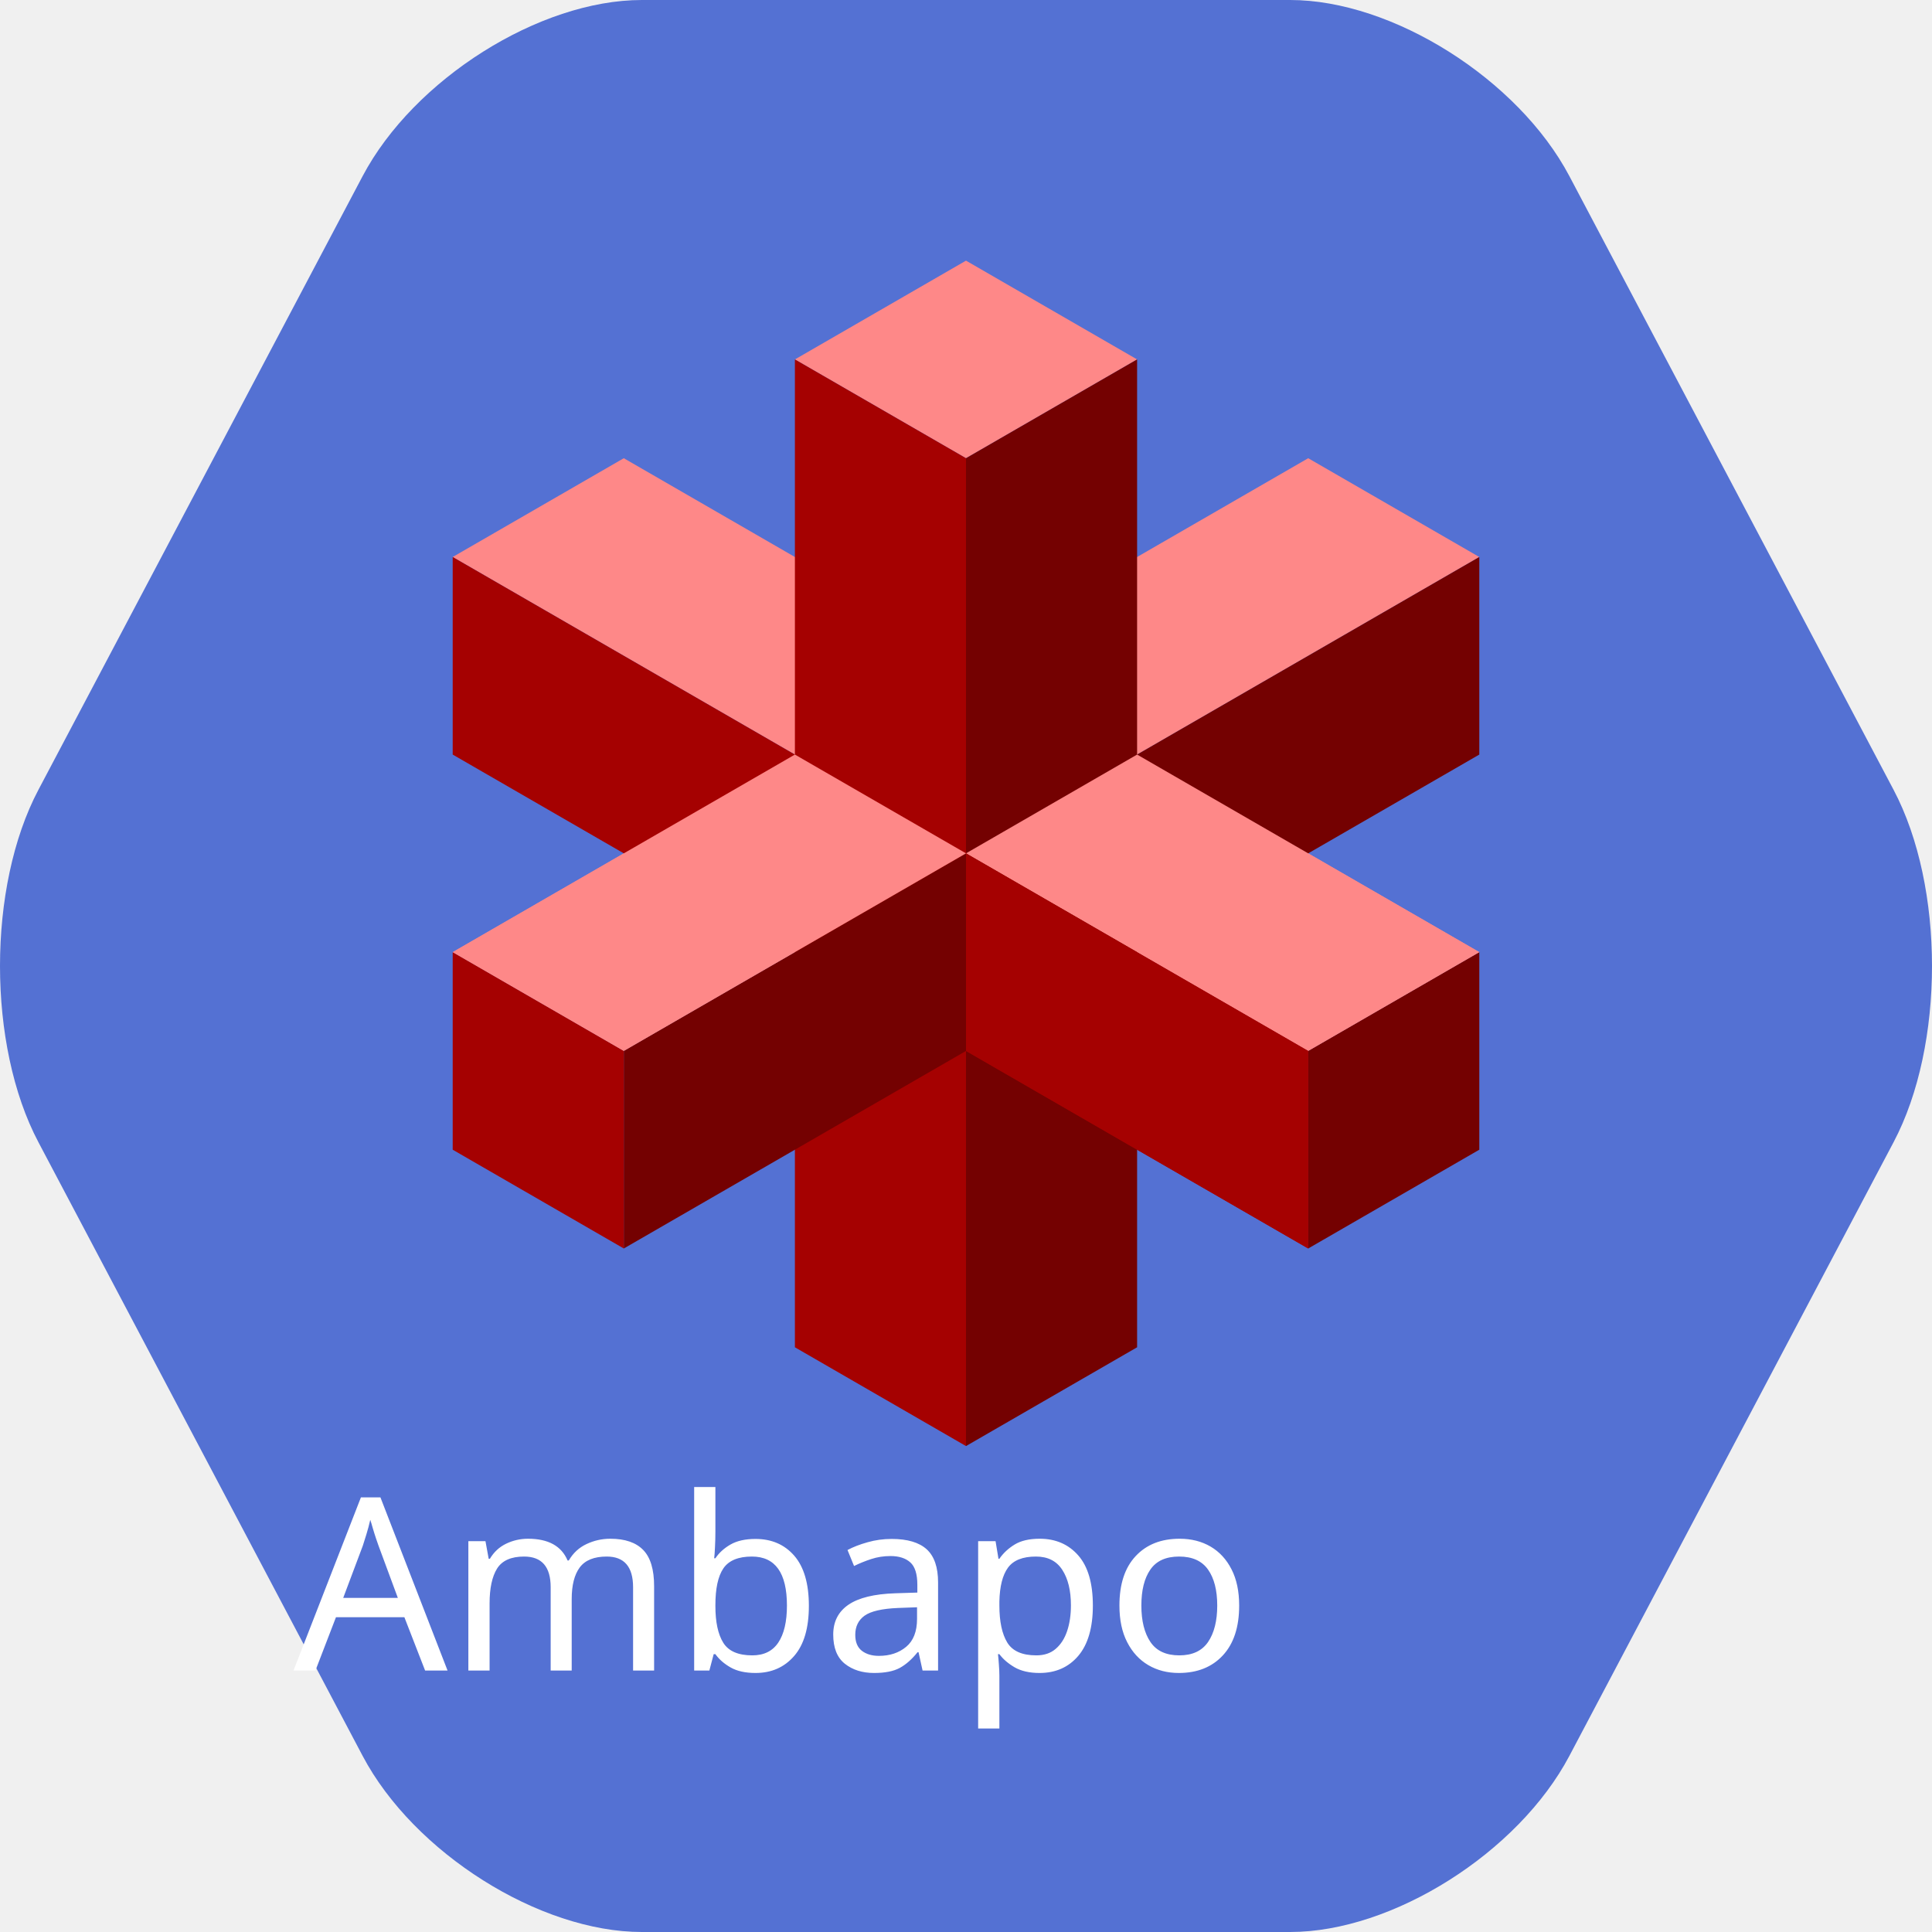
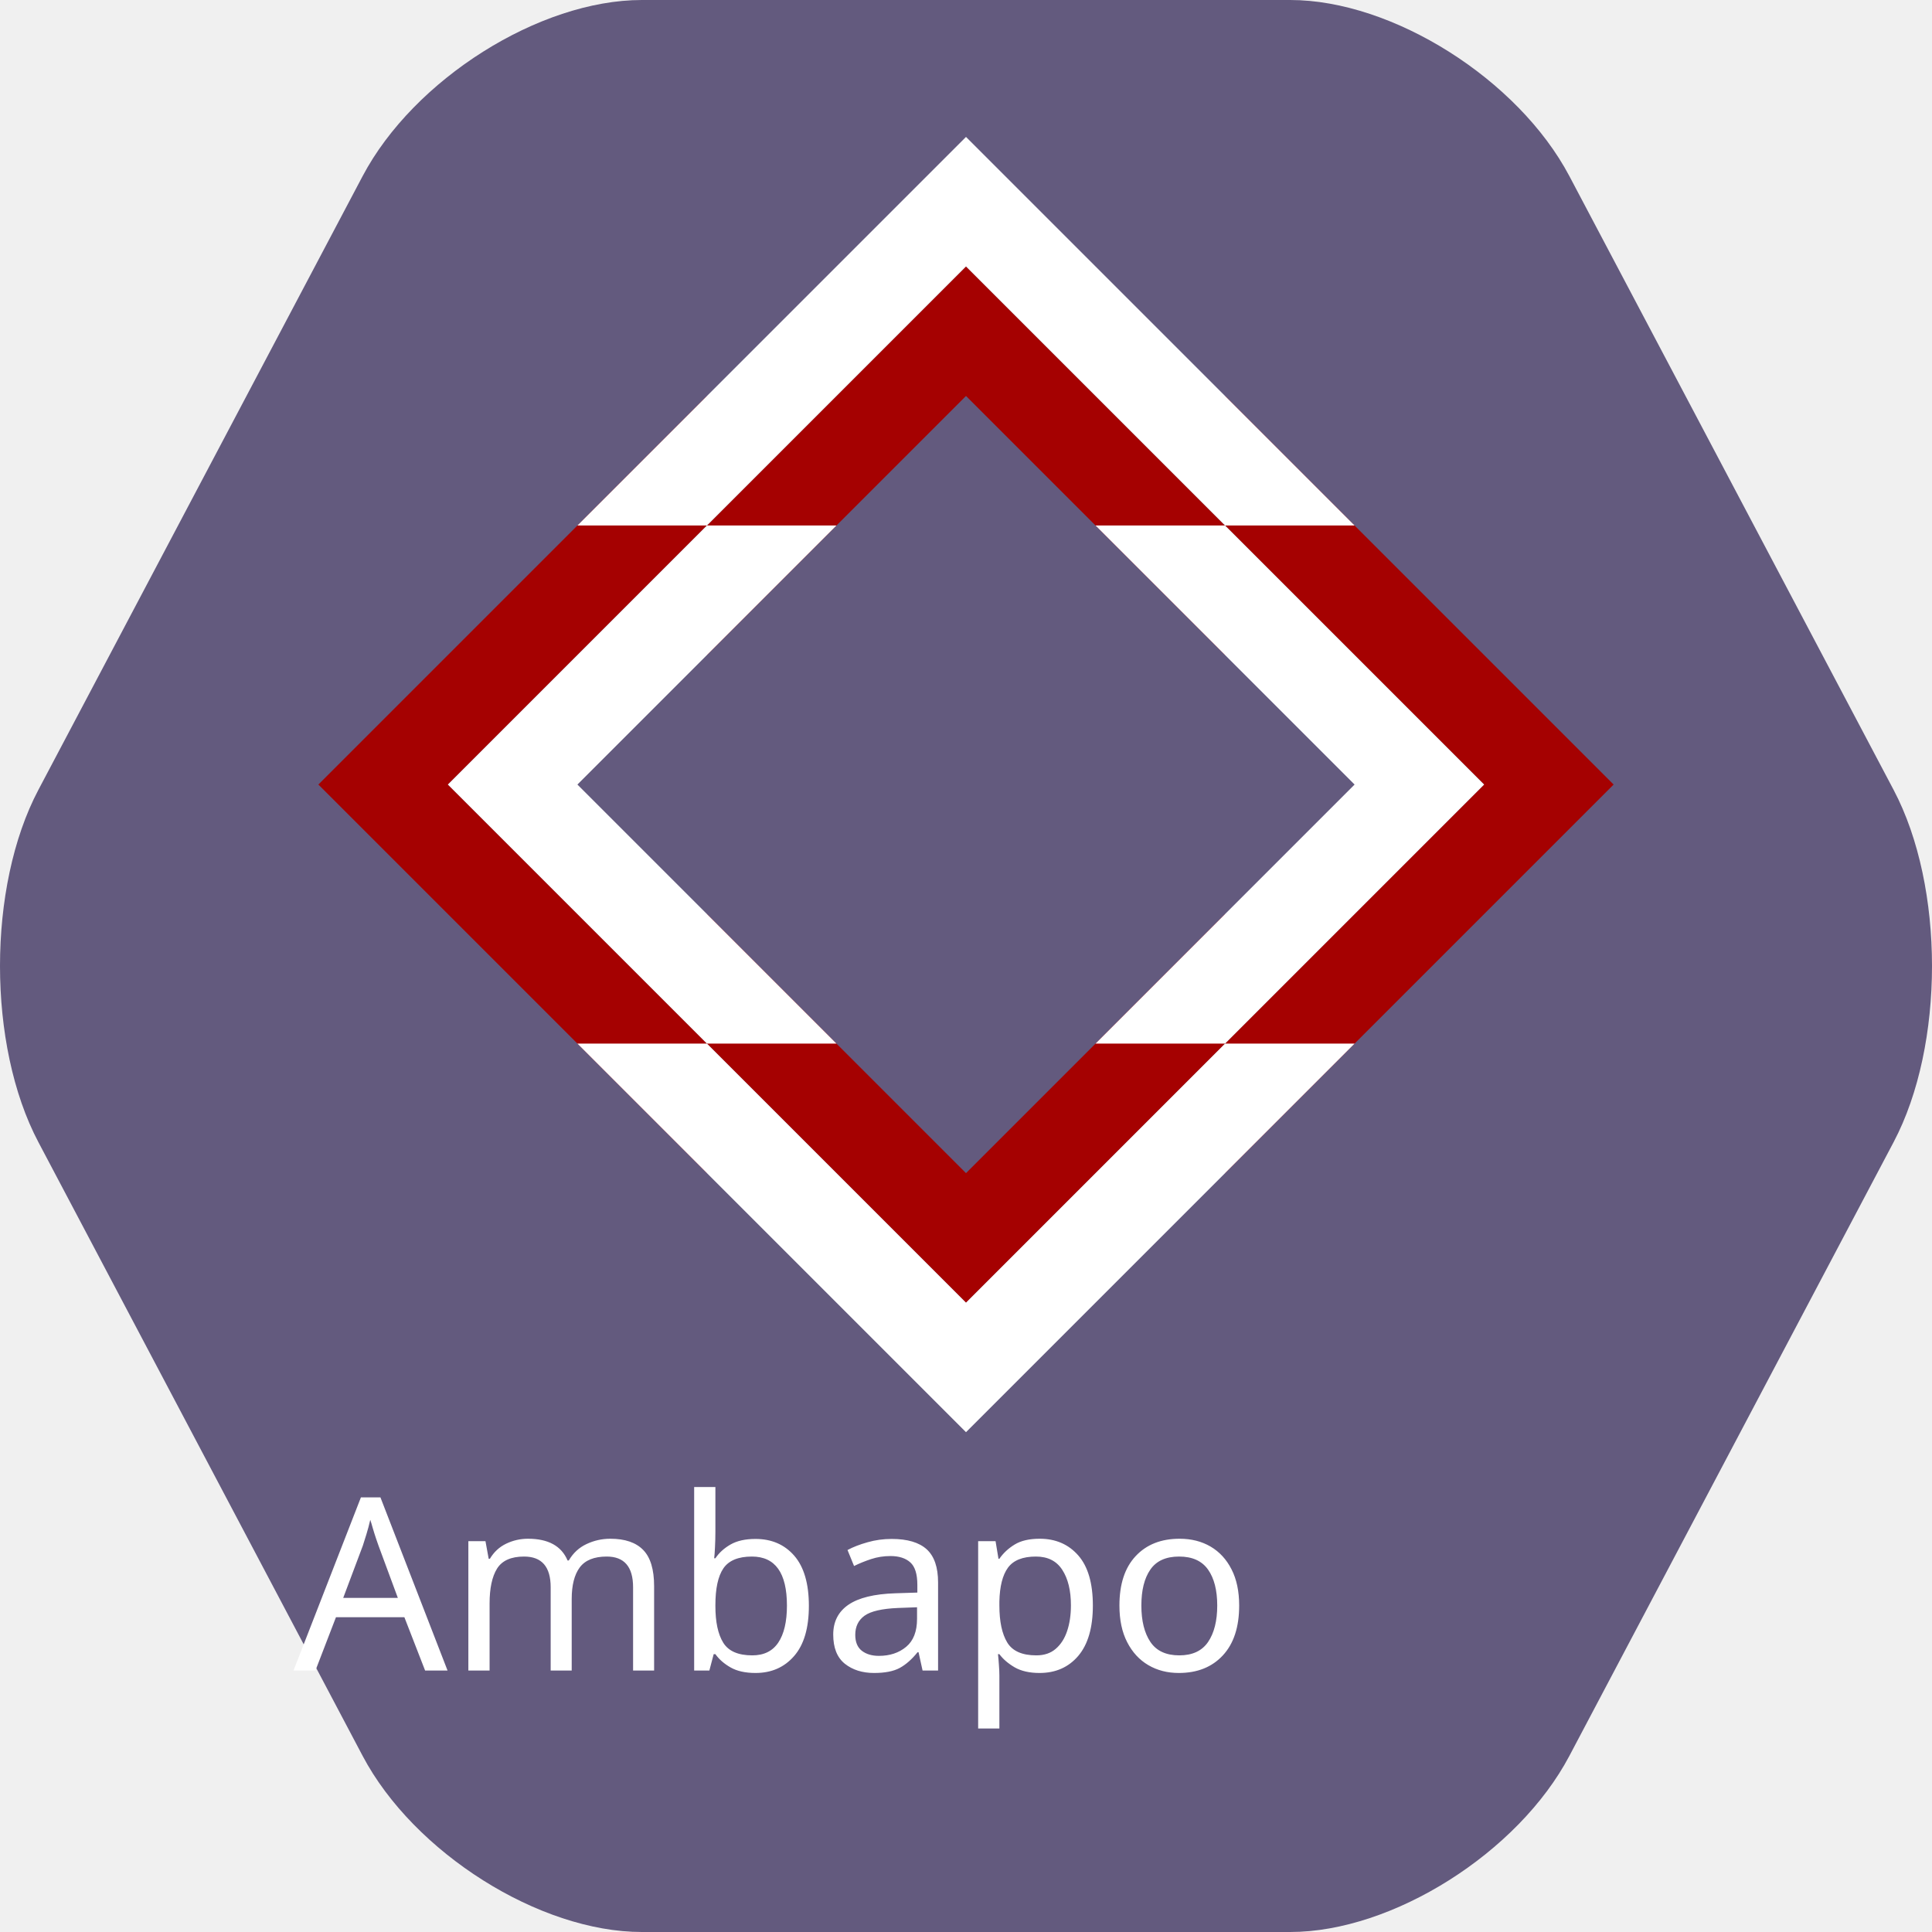
<svg xmlns="http://www.w3.org/2000/svg" width="300" height="300" viewBox="0 0 300 300" id="svg4282" version="1.1">
  <defs id="defs4284">
    <filter id="filter4342" style="color-interpolation-filters:sRGB">
      <feGaussianBlur id="feGaussianBlur4344" result="result0" in="SourceGraphic" stdDeviation="11.3" />
      <feDiffuseLighting id="feDiffuseLighting4346" result="result5" surfaceScale="4" diffuseConstant="1" lighting-color="#ffffff">
        <feDistantLight id="feDistantLight4348" azimuth="235" elevation="45" />
      </feDiffuseLighting>
      <feComposite id="feComposite4350" operator="arithmetic" result="fbSourceGraphic" in="result5" in2="SourceGraphic" k1="1.4" k2="0" k3="0" k4="0" />
      <feGaussianBlur id="feGaussianBlur4352" stdDeviation="6" in="fbSourceGraphic" result="result0" />
      <feSpecularLighting id="feSpecularLighting4354" in="result0" result="result1" lighting-color="#ffffff" surfaceScale="4" specularConstant="1" specularExponent="25">
        <feDistantLight id="feDistantLight4356" elevation="45" azimuth="235" />
      </feSpecularLighting>
      <feComposite id="feComposite4358" result="result4" in2="result1" in="fbSourceGraphic" operator="arithmetic" k2="1" k3="1" k1="0" k4="0" />
      <feComposite id="feComposite4360" in="result4" in2="SourceGraphic" result="result2" operator="in" />
    </filter>
    <filter id="filter4654" style="color-interpolation-filters:sRGB">
      <feGaussianBlur id="feGaussianBlur4656" result="blur" stdDeviation="6" in="SourceGraphic" />
      <feDiffuseLighting id="feDiffuseLighting4658" result="diffuse" lighting-color="#ffffff" surfaceScale="10" diffuseConstant="1">
        <feDistantLight id="feDistantLight4660" azimuth="235" elevation="25" />
      </feDiffuseLighting>
      <feComposite id="feComposite4662" result="composite1" k1="1" operator="arithmetic" in2="diffuse" in="diffuse" k2="0" k3="0" k4="0" />
      <feComposite id="feComposite4664" result="composite2" k3="1" operator="arithmetic" k1="1" in2="SourceGraphic" in="composite1" k2="0" k4="0" />
    </filter>
    <filter id="filter4858" style="color-interpolation-filters:sRGB">
      <feColorMatrix id="feColorMatrix4860" in="SourceGraphic" result="color" values="1 0 0 0 0 0 1 0 0 0 0 0 1 0 0 0 0 0 0.85 0" />
      <feGaussianBlur id="feGaussianBlur4862" result="blur" stdDeviation="7" in="SourceAlpha" />
      <feSpecularLighting id="feSpecularLighting4864" result="specular" lighting-color="#ffffff" surfaceScale="5" specularConstant="0.9" specularExponent="25" in="blur">
        <feDistantLight id="feDistantLight4866" azimuth="225" elevation="60" />
      </feSpecularLighting>
      <feComposite id="feComposite4868" result="composite1" operator="arithmetic" k2="1" k3="1" in2="SourceGraphic" in="specular" k1="0" k4="0" />
      <feComposite id="feComposite4870" result="composite2" operator="atop" in2="color" in="composite1" />
    </filter>
    <filter id="filter4898" style="color-interpolation-filters:sRGB" height="1.5" width="1.5" y="-0.25" x="-0.25">
      <feGaussianBlur id="feGaussianBlur4900" result="result1" stdDeviation="1" />
      <feComposite id="feComposite4902" operator="in" result="result4" in2="result1" in="result1" />
      <feGaussianBlur id="feGaussianBlur4904" in="result4" result="result6" stdDeviation="7" />
      <feComposite id="feComposite4906" result="result8" in2="result4" in="result6" operator="over" />
      <feComposite id="feComposite4908" in2="result8" in="result6" result="fbSourceGraphic" operator="in" />
      <feSpecularLighting id="feSpecularLighting4910" in="fbSourceGraphic" result="result1" lighting-color="#ffffff" surfaceScale="2.5" specularConstant="2" specularExponent="45">
        <fePointLight id="fePointLight4912" x="-5000" y="-10000" z="20000" />
      </feSpecularLighting>
      <feComposite id="feComposite4914" in2="fbSourceGraphic" in="result1" result="result2" operator="in" />
      <feComposite id="feComposite4916" in2="result2" in="fbSourceGraphic" result="result4" operator="arithmetic" k2="1.2" k3="1.5" k1="0" k4="0" />
      <feComposite id="feComposite4918" result="result9" in2="result4" operator="over" />
      <feBlend id="feBlend4920" in2="result9" mode="screen" />
    </filter>
    <clipPath id="clipPath5511" clipPathUnits="userSpaceOnUse">
      <ellipse ry="176.054" rx="176.054" cy="866.007" cx="1036.827" id="ellipse5513" style="opacity:1;fill:#520000;fill-opacity:1;stroke:none;stroke-width:5;stroke-linecap:butt;stroke-linejoin:miter;stroke-miterlimit:4;stroke-dasharray:none;stroke-dashoffset:0;stroke-opacity:1" />
    </clipPath>
    <clipPath id="clipPath5511-6" clipPathUnits="userSpaceOnUse">
      <ellipse ry="176.054" rx="176.054" cy="866.007" cx="1036.827" id="ellipse5513-4" style="opacity:1;fill:#520000;fill-opacity:1;stroke:none;stroke-width:5;stroke-linecap:butt;stroke-linejoin:miter;stroke-miterlimit:4;stroke-dasharray:none;stroke-dashoffset:0;stroke-opacity:1" />
    </clipPath>
    <clipPath id="clipPath5368" clipPathUnits="userSpaceOnUse">
      <circle style="opacity:1;fill:none;fill-opacity:1;stroke:#ffffff;stroke-width:5.4;stroke-linecap:butt;stroke-linejoin:miter;stroke-miterlimit:4;stroke-dasharray:none;stroke-dashoffset:0;stroke-opacity:1" id="circle5370" cx="2350" cy="1302.362" r="126.717" />
    </clipPath>
    <clipPath id="clipPath5867" clipPathUnits="userSpaceOnUse">
      <circle r="158.355" cy="864.911" cx="1824.737" id="circle5869" style="opacity:1;fill:none;fill-opacity:1;stroke:#ffffff;stroke-width:6.748;stroke-linecap:butt;stroke-linejoin:miter;stroke-miterlimit:4;stroke-dasharray:none;stroke-dashoffset:0;stroke-opacity:1" />
    </clipPath>
  </defs>
  <g id="layer1" transform="translate(0,-752.3621)">
-     <g transform="matrix(1.204296,0,0,1.315789,-23.41843,711.5726)" id="g5188" style="opacity:0.99;fill:#5370d3;fill-opacity:1;stroke:none">
-       <path style="fill:#5370d3;fill-opacity:1;stroke:none" id="path5190" d="M 102.199,259 C 88.999,259 72.8,249.646 66.201,238.214 L 24.395,165.786 c -6.599,-11.433 -6.599,-30.14 0,-41.572 L 66.201,51.786 C 72.8,40.354 88.999,31 102.199,31 l 83.602,0 c 13.2,0 29.399,9.354 35.998,20.786 l 41.805,72.428 c 6.6,11.433 6.6,30.14 0,41.572 l -41.805,72.428 C 215.2,249.646 199.001,259 185.801,259 l -83.602,0 z" />
+     <g transform="matrix(1.204296,0,0,1.315789,-23.41843,711.5726)" id="g5188" style="opacity:0.99;fill:#62597d;fill-opacity:1;stroke:none">
+       <path style="fill:#62597d;fill-opacity:1;stroke:none" id="path5190" d="M 102.199,259 C 88.999,259 72.8,249.646 66.201,238.214 L 24.395,165.786 c -6.599,-11.433 -6.599,-30.14 0,-41.572 L 66.201,51.786 C 72.8,40.354 88.999,31 102.199,31 l 83.602,0 c 13.2,0 29.399,9.354 35.998,20.786 l 41.805,72.428 c 6.6,11.433 6.6,30.14 0,41.572 l -41.805,72.428 C 215.2,249.646 199.001,259 185.801,259 l -83.602,0 z" />
    </g>
    <text xml:space="preserve" style="font-style:normal;font-variant:normal;font-weight:normal;font-stretch:normal;font-size:45px;line-height:125%;font-family:'Century Gothic';-inkscape-font-specification:'Century Gothic, Normal';text-align:center;letter-spacing:0px;word-spacing:0px;writing-mode:lr-tb;text-anchor:middle;fill:#ffffff;fill-opacity:1;stroke:none;stroke-width:1px;stroke-linecap:butt;stroke-linejoin:miter;stroke-opacity:1" x="149.262" y="1011.769" id="text5379">
      <tspan id="tspan5381" x="149.262" y="1011.769" style="font-style:normal;font-variant:normal;font-weight:normal;font-stretch:normal;font-size:37.5px;line-height:125%;font-family:Evolventa;-inkscape-font-specification:Evolventa;text-align:center;writing-mode:lr-tb;text-anchor:middle">Ambapo</tspan>
    </text>
-     <g id="g5542" transform="matrix(0.2607731,0,0,0.2607731,108.5216,655.5281)">
-       <path id="path5380" d="M 464.71,703.004 362.827,644.181 -146.591,938.294 -44.708,997.116 Z" style="fill:#fe8888;fill-opacity:1;fill-rule:evenodd;stroke:none;stroke-width:1px;stroke-linecap:butt;stroke-linejoin:miter;stroke-opacity:1" />
-       <path id="path5370" d="M -146.591,703.004 362.827,997.116 464.71,938.294 -44.708,644.181 Z" style="fill:#fe8888;fill-opacity:1;fill-rule:evenodd;stroke:none;stroke-width:1px;stroke-linecap:butt;stroke-linejoin:miter;stroke-opacity:1" />
-       <path id="path5348" d="m 57.176,585.359 101.884,58.822 101.884,-58.822 -101.884,-58.823 z" style="fill:#fe8888;fill-opacity:1;fill-rule:evenodd;stroke:none;stroke-width:1px;stroke-linecap:butt;stroke-linejoin:miter;stroke-opacity:1" />
-       <path id="path5352" d="m 57.176,585.359 101.884,58.822 0,588.225 -101.884,-58.822 z" style="fill:#a50101;fill-opacity:1;fill-rule:evenodd;stroke:none;stroke-width:1px;stroke-linecap:butt;stroke-linejoin:miter;stroke-opacity:1" />
-       <path id="path5374" d="m 362.827,997.116 101.884,-58.822 0,117.645 -101.884,58.822 z" style="fill:#740101;fill-opacity:1;fill-rule:evenodd;stroke:none;stroke-width:1px;stroke-linecap:butt;stroke-linejoin:miter;stroke-opacity:1" />
-       <path id="path5350" d="m 159.059,644.181 0,588.225 101.884,-58.822 0,-588.225 z" style="fill:#740101;fill-opacity:1;fill-rule:evenodd;stroke:none;stroke-width:1px;stroke-linecap:butt;stroke-linejoin:miter;stroke-opacity:1" />
-       <path id="path5372" d="m -146.591,703.004 7e-5,117.645 509.418,294.112 7e-5,-117.645 z" style="fill:#a50101;fill-opacity:1;fill-rule:evenodd;stroke:none;stroke-width:1px;stroke-linecap:butt;stroke-linejoin:miter;stroke-opacity:1" />
-       <path id="path5382" d="m 464.71,703.004 0,117.645 -509.418,294.112 0,-117.645 z" style="fill:#740101;fill-opacity:1;fill-rule:evenodd;stroke:none;stroke-width:1px;stroke-linecap:butt;stroke-linejoin:miter;stroke-opacity:1" />
-       <path id="path5384" d="m -146.591,938.294 101.883,58.822 0,117.645 -101.883,-58.822 z" style="fill:#a50101;fill-opacity:1;fill-rule:evenodd;stroke:none;stroke-width:1px;stroke-linecap:butt;stroke-linejoin:miter;stroke-opacity:1" />
-       <path id="path5386" d="m 159.059,879.471 203.767,117.645 101.884,-58.822 -203.767,-117.645 z" style="fill:#fe8888;fill-opacity:1;fill-rule:evenodd;stroke:none;stroke-width:1px;stroke-linecap:butt;stroke-linejoin:miter;stroke-opacity:1" />
-       <path id="path5388" d="m 159.059,879.471 203.767,117.645 0,117.645 -203.767,-117.645 z" style="fill:#a50101;fill-opacity:1;fill-rule:evenodd;stroke:none;stroke-width:1px;stroke-linecap:butt;stroke-linejoin:miter;stroke-opacity:1" />
-       <path id="path5390" d="m -146.591,938.294 203.767,-117.645 101.884,58.822 -203.767,117.645 z" style="fill:#fe8888;fill-opacity:1;fill-rule:evenodd;stroke:none;stroke-width:1px;stroke-linecap:butt;stroke-linejoin:miter;stroke-opacity:1" />
+     <g id="g5014" transform="matrix(0.4241978,0,0,0.4241978,90.03977,486.4798)">
+       <path id="path4880" d="m 46.522,1008.807 0,47.414 -142.242,-142.242 142.242,-142.242 0,47.414 -94.828,94.828 z" style="fill:#a50101;fill-opacity:1;fill-rule:evenodd;stroke:none;stroke-width:1px;stroke-linecap:butt;stroke-linejoin:miter;stroke-opacity:1" />
+       <path style="fill:#a50101;fill-opacity:1;fill-rule:evenodd;stroke:none;stroke-width:1px;stroke-linecap:butt;stroke-linejoin:miter;stroke-opacity:1" d="m 236.177,1008.807 0,47.414 142.242,-142.242 -142.242,-142.242 0,47.414 94.828,94.828 z" id="path4882" />
+       <path style="fill:#a50101;fill-opacity:1;fill-rule:evenodd;stroke:none;stroke-width:1px;stroke-linecap:butt;stroke-linejoin:miter;stroke-opacity:1" d="m 46.522,866.565 0,-47.414 94.828,-94.828 94.828,94.828 0,47.414 -94.828,-94.828 z" id="path4884" />
+       <path style="fill:#a50101;fill-opacity:1;fill-rule:evenodd;stroke:none;stroke-width:1px;stroke-linecap:butt;stroke-linejoin:miter;stroke-opacity:1" d="m 236.177,961.393 0,47.414 -94.828,94.828 -94.828,-94.828 0,-47.414 94.828,94.828 z" id="path4886" />
+       <path style="fill:#ffffff;fill-opacity:1;fill-rule:evenodd;stroke:none;stroke-width:1px;stroke-linecap:butt;stroke-linejoin:miter;stroke-opacity:1" d="m 46.522,819.151 -47.414,0 142.242,-142.242 142.242,142.242 -47.414,0 -94.828,-94.828 z" id="path6777" />
+       <path id="path6779" d="m 46.522,1008.807 -47.414,0 142.242,142.242 142.242,-142.242 -47.414,0 -94.828,94.828 z" style="fill:#ffffff;fill-opacity:1;fill-rule:evenodd;stroke:none;stroke-width:1px;stroke-linecap:butt;stroke-linejoin:miter;stroke-opacity:1" />
+       <path id="path6781" d="m 188.764,819.151 47.414,0 94.828,94.828 -94.828,94.828 -47.414,0 94.828,-94.828 z" style="fill:#ffffff;fill-opacity:1;fill-rule:evenodd;stroke:none;stroke-width:1px;stroke-linecap:butt;stroke-linejoin:miter;stroke-opacity:1" />
+       <path id="path6783" d="m 93.936,1008.807 -47.414,0 -94.828,-94.828 94.828,-94.828 47.414,0 -94.828,94.828 z" style="fill:#ffffff;fill-opacity:1;fill-rule:evenodd;stroke:none;stroke-width:1px;stroke-linecap:butt;stroke-linejoin:miter;stroke-opacity:1" />
    </g>
  </g>
</svg>
